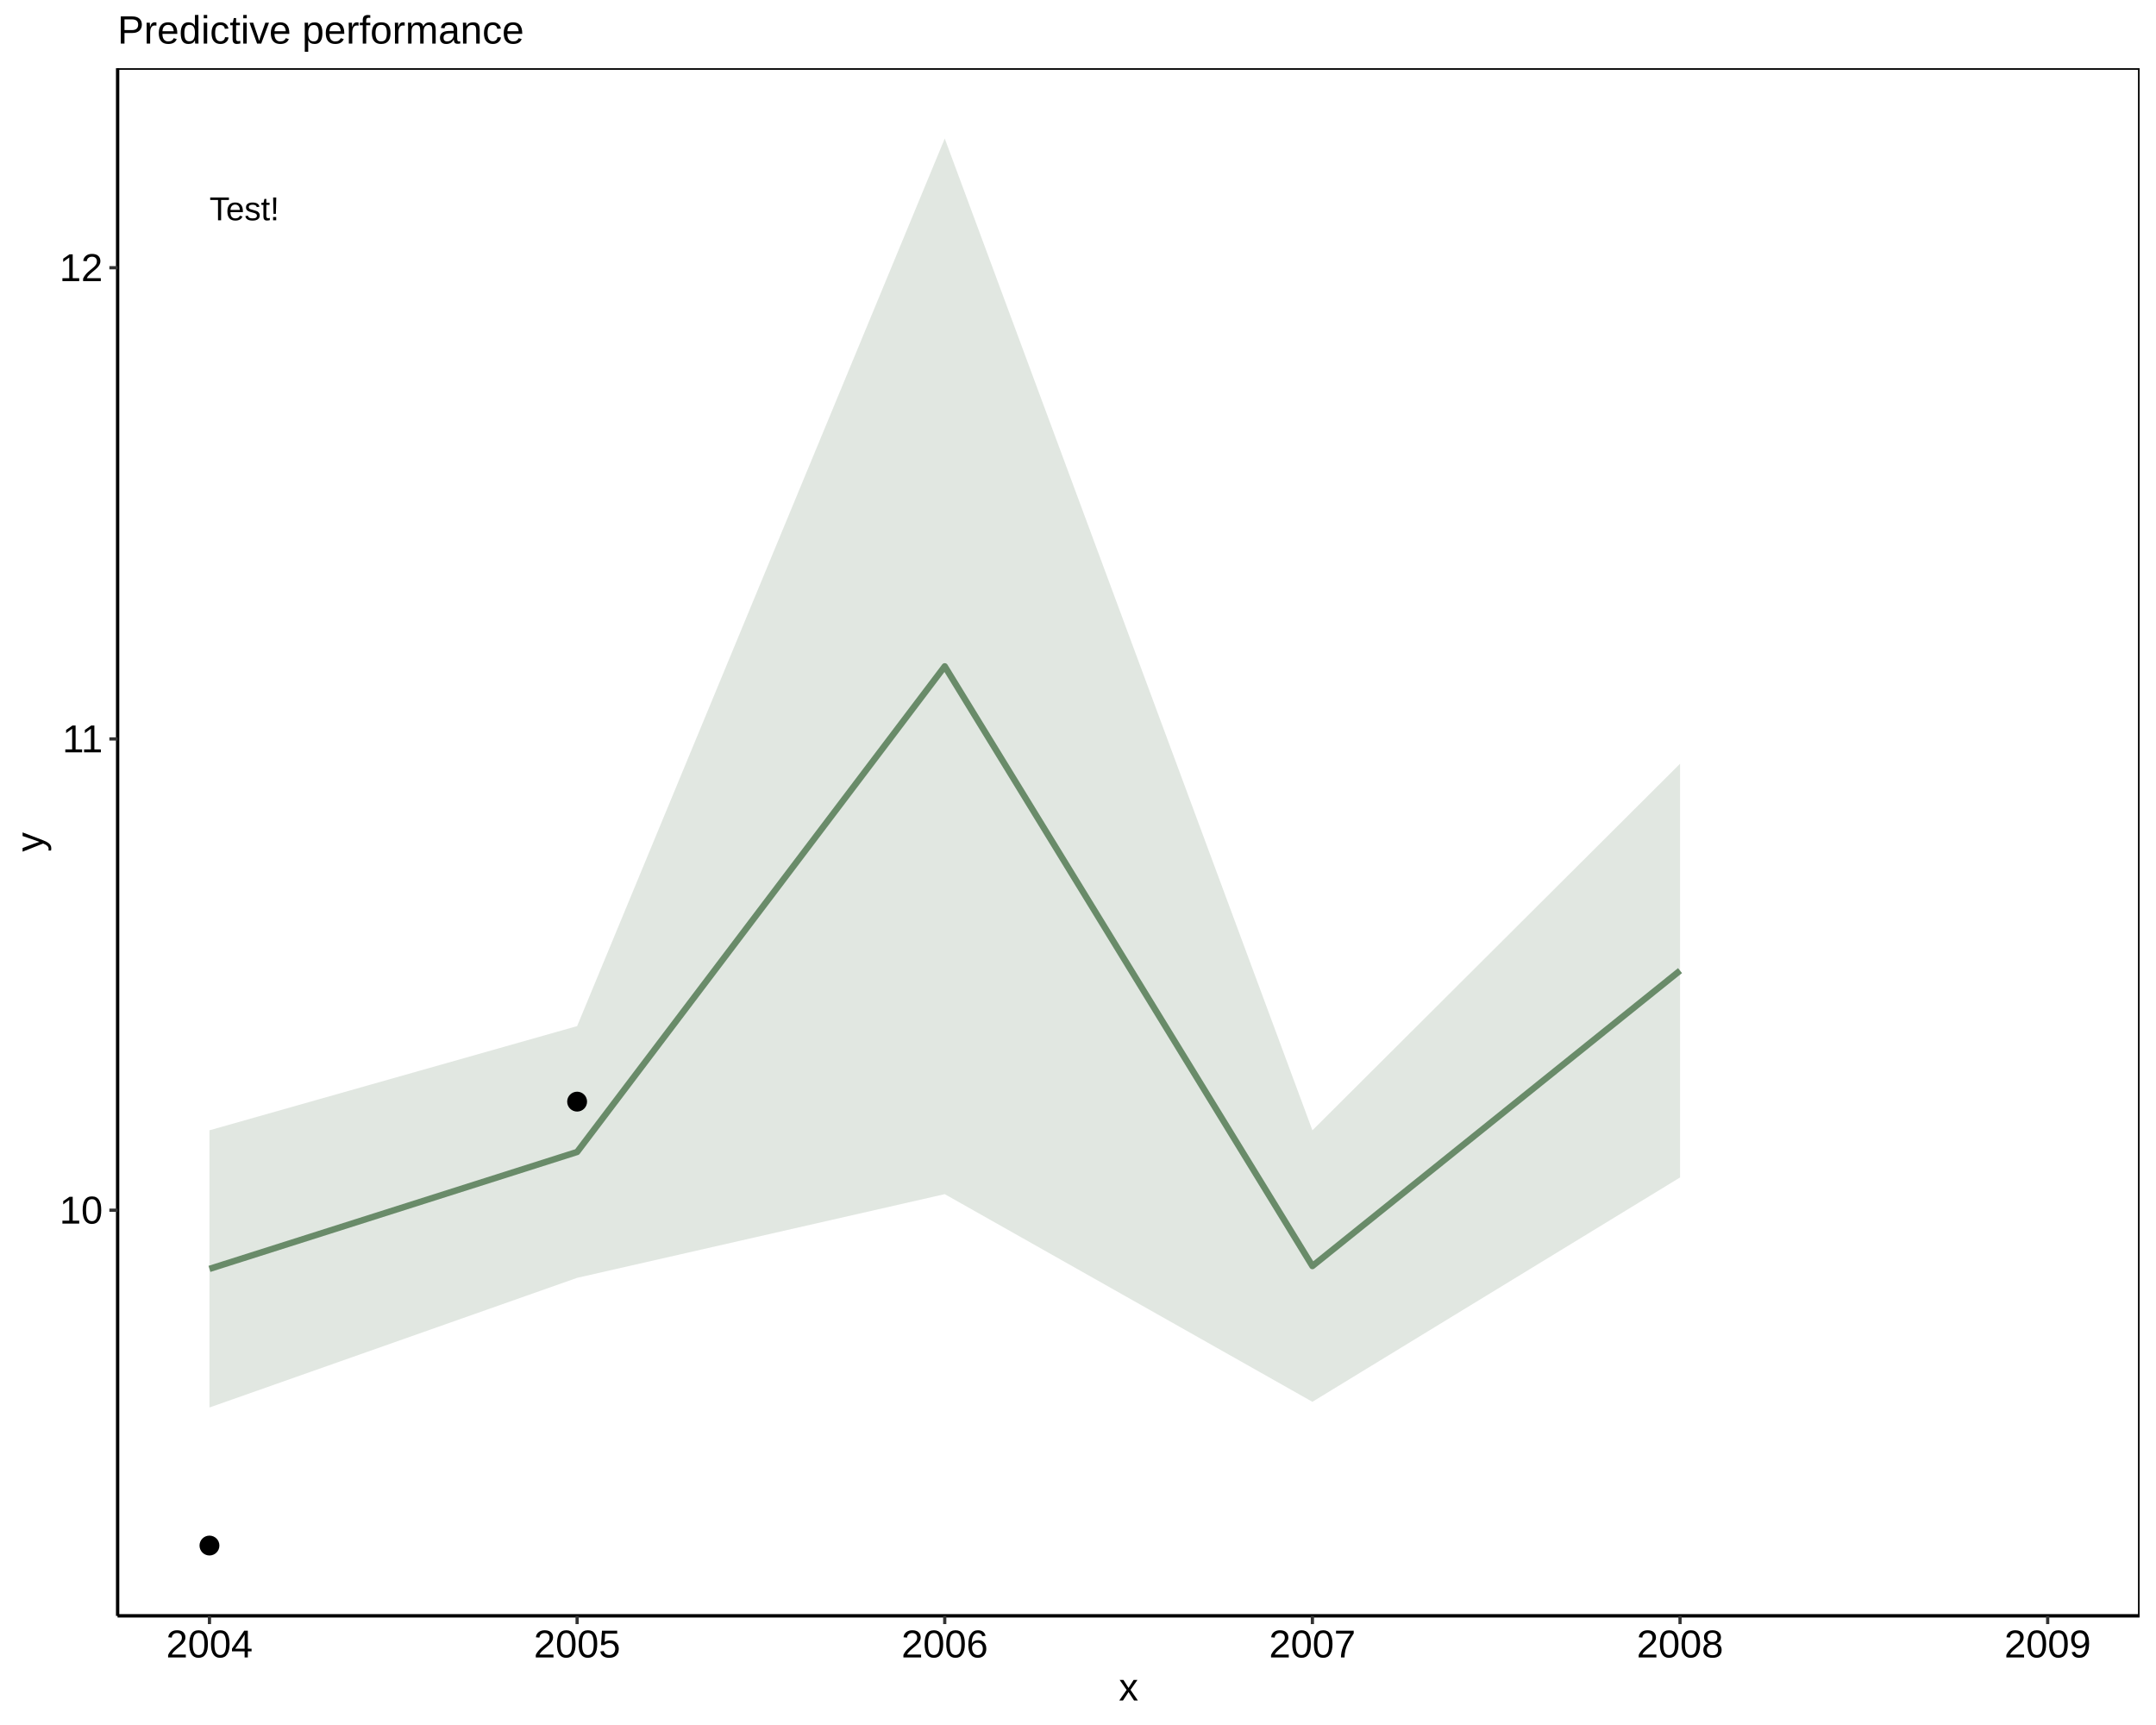
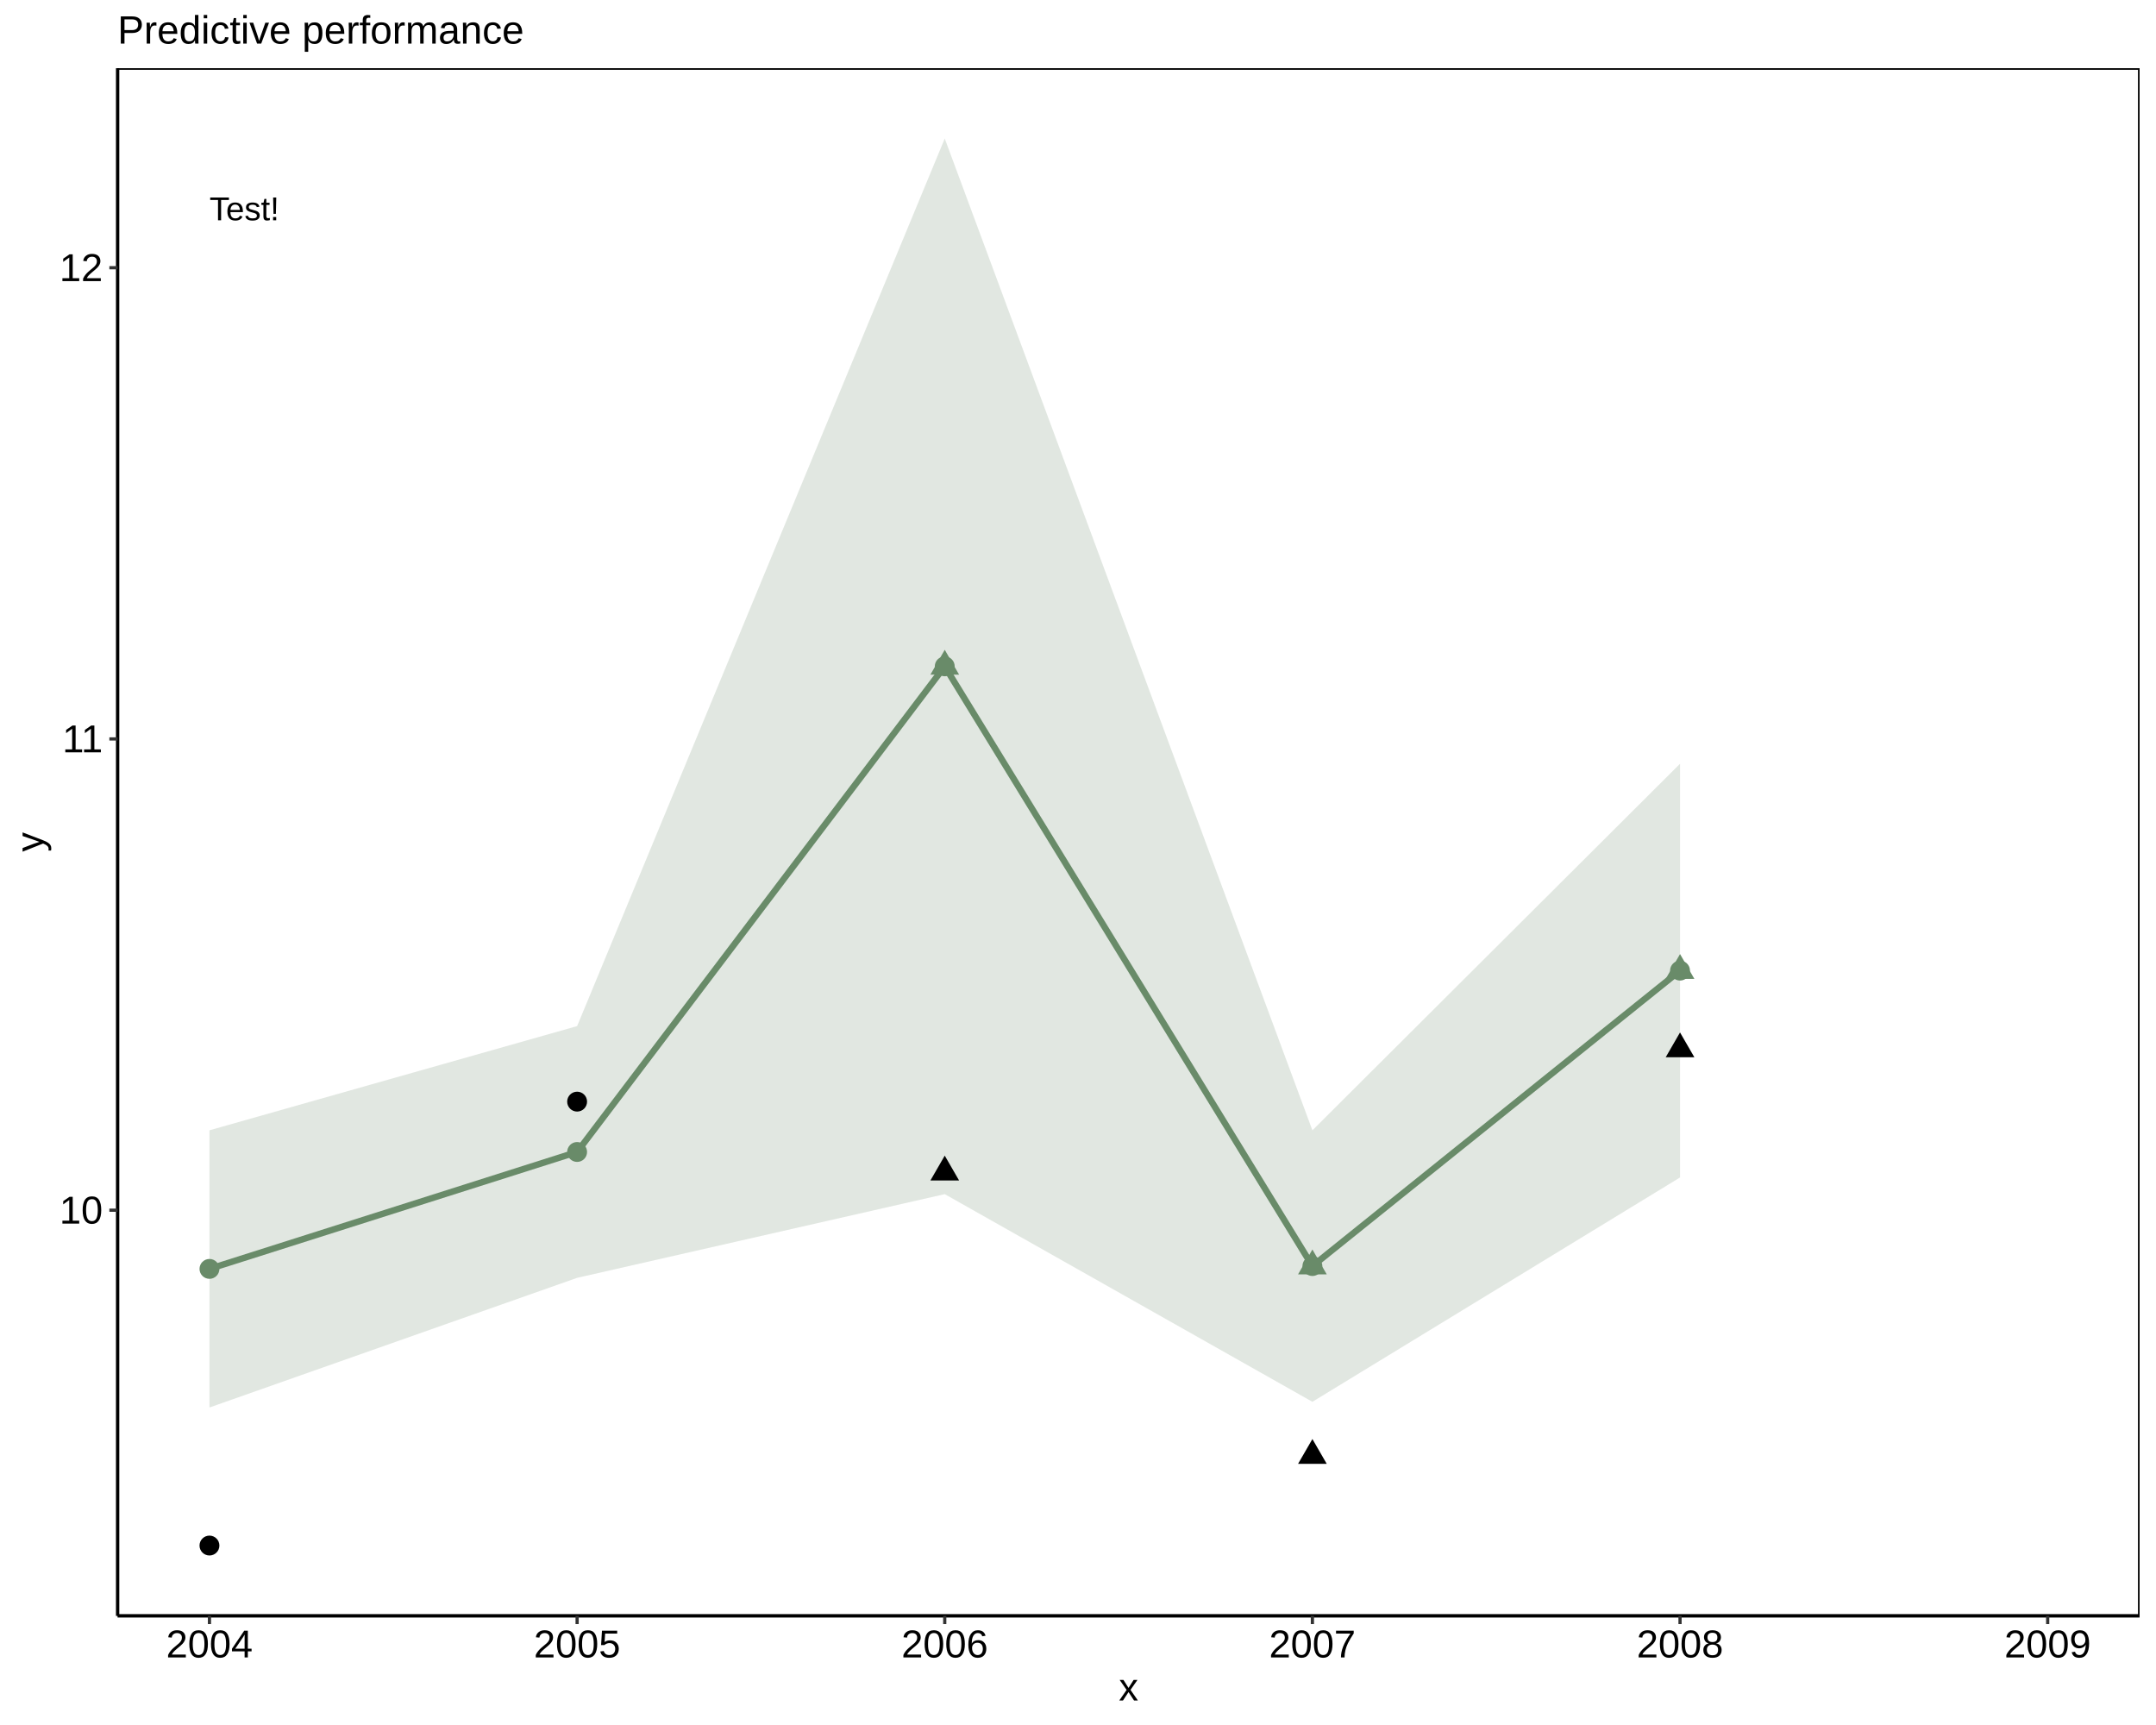
<svg xmlns="http://www.w3.org/2000/svg" viewBox="0 0 720.00 576.00">
  <defs>
    <style type="text/css">
    line, polyline, polygon, path, rect, circle {
      fill: none;
      stroke: #000000;
      stroke-linecap: round;
      stroke-linejoin: round;
      stroke-miterlimit: 10.00;
    }
  </style>
  </defs>
  <rect width="100%" height="100%" style="stroke: none; fill: #FFFFFF;" />
  <rect x="0.00" y="0.00" width="720.00" height="576.00" style="stroke-width: 1.07; stroke: #FFFFFF; fill: #FFFFFF;" />
  <defs>
    <clipPath id="cpMzkuMjZ8NzE0LjUyfDUzOS41N3wyMi43Nw==">
      <rect x="39.26" y="22.77" width="675.26" height="516.80" />
    </clipPath>
  </defs>
  <polygon points="69.95,377.42 192.73,342.63 315.50,46.26 438.28,377.43 561.05,255.03 561.05,393.17 438.28,468.08 315.50,398.74 192.73,426.69 69.95,469.98 " style="stroke-width: 1.07; stroke: none; fill: #698B69; fill-opacity: 0.20;" clip-path="url(#cpMzkuMjZ8NzE0LjUyfDUzOS41N3wyMi43Nw==)" />
  <polyline points="69.95,423.70 192.73,384.66 315.50,222.50 438.28,422.75 561.05,324.10 " style="stroke-width: 2.13; stroke: #698B69; stroke-linecap: butt;" clip-path="url(#cpMzkuMjZ8NzE0LjUyfDUzOS41N3wyMi43Nw==)" />
+   <circle cx="69.95" cy="423.70" r="2.49pt" style="stroke-width: 0.71; stroke: none; fill: #698B69;" clip-path="url(#cpMzkuMjZ8NzE0LjUyfDUzOS41N3wyMi43Nw==)" />
+   <circle cx="192.73" cy="384.66" r="2.49pt" style="stroke-width: 0.71; stroke: none; fill: #698B69;" clip-path="url(#cpMzkuMjZ8NzE0LjUyfDUzOS41N3wyMi43Nw==)" />
+   <circle cx="315.50" cy="222.50" r="2.49pt" style="stroke-width: 0.71; stroke: none; fill: #698B69;" clip-path="url(#cpMzkuMjZ8NzE0LjUyfDUzOS41N3wyMi43Nw==)" />
+   <circle cx="438.28" cy="422.75" r="2.49pt" style="stroke-width: 0.71; stroke: none; fill: #698B69;" clip-path="url(#cpMzkuMjZ8NzE0LjUyfDUzOS41N3wyMi43Nw==)" />
+   <circle cx="561.05" cy="324.10" r="2.49pt" style="stroke-width: 0.71; stroke: none; fill: #698B69;" clip-path="url(#cpMzkuMjZ8NzE0LjUyfDUzOS41N3wyMi43Nw==)" />
  <circle cx="69.95" cy="516.08" r="2.49pt" style="stroke-width: 0.71; stroke: none; fill: #000000;" clip-path="url(#cpMzkuMjZ8NzE0LjUyfDUzOS41N3wyMi43Nw==)" />
  <circle cx="192.73" cy="367.85" r="2.49pt" style="stroke-width: 0.71; stroke: none; fill: #000000;" clip-path="url(#cpMzkuMjZ8NzE0LjUyfDUzOS41N3wyMi43Nw==)" />
+   <polygon points="315.50,385.88 320.29,394.18 310.71,394.18 " style="stroke-width: 0.71; stroke: none; fill: #000000;" clip-path="url(#cpMzkuMjZ8NzE0LjUyfDUzOS41N3wyMi43Nw==)" />
+   <polygon points="438.28,480.51 443.07,488.80 433.49,488.80 " style="stroke-width: 0.71; stroke: none; fill: #000000;" clip-path="url(#cpMzkuMjZ8NzE0LjUyfDUzOS41N3wyMi43Nw==)" />
+   <polygon points="561.05,344.75 565.84,353.04 556.26,353.04 " style="stroke-width: 0.71; stroke: none; fill: #000000;" clip-path="url(#cpMzkuMjZ8NzE0LjUyfDUzOS41N3wyMi43Nw==)" />
+   <polygon points="315.50,216.97 320.29,225.27 310.71,225.27 " style="stroke-width: 0.71; stroke: none; fill: #698B69;" clip-path="url(#cpMzkuMjZ8NzE0LjUyfDUzOS41N3wyMi43Nw==)" />
+   <polygon points="438.28,417.22 443.07,425.52 433.49,425.52 " style="stroke-width: 0.71; stroke: none; fill: #698B69;" clip-path="url(#cpMzkuMjZ8NzE0LjUyfDUzOS41N3wyMi43Nw==)" />
+   <polygon points="561.05,318.57 565.84,326.86 556.26,326.86 " style="stroke-width: 0.71; stroke: none; fill: #698B69;" clip-path="url(#cpMzkuMjZ8NzE0LjUyfDUzOS41N3wyMi43Nw==)" />
  <g clip-path="url(#cpMzkuMjZ8NzE0LjUyfDUzOS41N3wyMi43Nw==)">
    <text x="69.95" y="73.55" style="font-size: 11.04px; font-family: Liberation Sans;" textLength="23.30px" lengthAdjust="spacingAndGlyphs">Test!</text>
  </g>
  <rect x="39.26" y="22.77" width="675.26" height="516.80" style="stroke-width: 1.07;" clip-path="url(#cpMzkuMjZ8NzE0LjUyfDUzOS41N3wyMi43Nw==)" />
  <defs>
    <clipPath id="cpMC4wMHw3MjAuMDB8NTc2LjAwfDAuMDA=">
      <rect x="0.00" y="0.00" width="720.00" height="576.00" />
    </clipPath>
  </defs>
  <polyline points="39.26,539.57 39.26,22.77 " style="stroke-width: 1.07; stroke-linecap: butt;" clip-path="url(#cpMC4wMHw3MjAuMDB8NTc2LjAwfDAuMDA=)" />
  <g clip-path="url(#cpMC4wMHw3MjAuMDB8NTc2LjAwfDAuMDA=)">
    <text x="19.86" y="408.57" style="font-size: 13.00px; font-family: Liberation Sans;" textLength="14.47px" lengthAdjust="spacingAndGlyphs">10</text>
  </g>
  <g clip-path="url(#cpMC4wMHw3MjAuMDB8NTc2LjAwfDAuMDA=)">
    <text x="20.83" y="251.21" style="font-size: 13.00px; font-family: Liberation Sans;" textLength="13.50px" lengthAdjust="spacingAndGlyphs">11</text>
  </g>
  <g clip-path="url(#cpMC4wMHw3MjAuMDB8NTc2LjAwfDAuMDA=)">
    <text x="19.86" y="93.86" style="font-size: 13.00px; font-family: Liberation Sans;" textLength="14.47px" lengthAdjust="spacingAndGlyphs">12</text>
  </g>
  <polyline points="36.52,404.10 39.26,404.10 " style="stroke-width: 1.07; stroke: #333333; stroke-linecap: butt;" clip-path="url(#cpMC4wMHw3MjAuMDB8NTc2LjAwfDAuMDA=)" />
  <polyline points="36.52,246.74 39.26,246.74 " style="stroke-width: 1.07; stroke: #333333; stroke-linecap: butt;" clip-path="url(#cpMC4wMHw3MjAuMDB8NTc2LjAwfDAuMDA=)" />
  <polyline points="36.52,89.39 39.26,89.39 " style="stroke-width: 1.07; stroke: #333333; stroke-linecap: butt;" clip-path="url(#cpMC4wMHw3MjAuMDB8NTc2LjAwfDAuMDA=)" />
  <polyline points="39.26,539.57 714.52,539.57 " style="stroke-width: 1.07; stroke-linecap: butt;" clip-path="url(#cpMC4wMHw3MjAuMDB8NTc2LjAwfDAuMDA=)" />
  <polyline points="69.95,542.31 69.95,539.57 " style="stroke-width: 1.07; stroke: #333333; stroke-linecap: butt;" clip-path="url(#cpMC4wMHw3MjAuMDB8NTc2LjAwfDAuMDA=)" />
  <polyline points="192.73,542.31 192.73,539.57 " style="stroke-width: 1.07; stroke: #333333; stroke-linecap: butt;" clip-path="url(#cpMC4wMHw3MjAuMDB8NTc2LjAwfDAuMDA=)" />
  <polyline points="315.50,542.31 315.50,539.57 " style="stroke-width: 1.07; stroke: #333333; stroke-linecap: butt;" clip-path="url(#cpMC4wMHw3MjAuMDB8NTc2LjAwfDAuMDA=)" />
  <polyline points="438.28,542.31 438.28,539.57 " style="stroke-width: 1.07; stroke: #333333; stroke-linecap: butt;" clip-path="url(#cpMC4wMHw3MjAuMDB8NTc2LjAwfDAuMDA=)" />
  <polyline points="561.05,542.31 561.05,539.57 " style="stroke-width: 1.07; stroke: #333333; stroke-linecap: butt;" clip-path="url(#cpMC4wMHw3MjAuMDB8NTc2LjAwfDAuMDA=)" />
  <polyline points="683.83,542.31 683.83,539.57 " style="stroke-width: 1.07; stroke: #333333; stroke-linecap: butt;" clip-path="url(#cpMC4wMHw3MjAuMDB8NTc2LjAwfDAuMDA=)" />
  <g clip-path="url(#cpMC4wMHw3MjAuMDB8NTc2LjAwfDAuMDA=)">
    <text x="55.48" y="553.44" style="font-size: 13.00px; font-family: Liberation Sans;" textLength="28.94px" lengthAdjust="spacingAndGlyphs">2004</text>
  </g>
  <g clip-path="url(#cpMC4wMHw3MjAuMDB8NTc2LjAwfDAuMDA=)">
    <text x="178.26" y="553.44" style="font-size: 13.00px; font-family: Liberation Sans;" textLength="28.94px" lengthAdjust="spacingAndGlyphs">2005</text>
  </g>
  <g clip-path="url(#cpMC4wMHw3MjAuMDB8NTc2LjAwfDAuMDA=)">
    <text x="301.03" y="553.44" style="font-size: 13.00px; font-family: Liberation Sans;" textLength="28.94px" lengthAdjust="spacingAndGlyphs">2006</text>
  </g>
  <g clip-path="url(#cpMC4wMHw3MjAuMDB8NTc2LjAwfDAuMDA=)">
    <text x="423.81" y="553.44" style="font-size: 13.00px; font-family: Liberation Sans;" textLength="28.94px" lengthAdjust="spacingAndGlyphs">2007</text>
  </g>
  <g clip-path="url(#cpMC4wMHw3MjAuMDB8NTc2LjAwfDAuMDA=)">
    <text x="546.58" y="553.44" style="font-size: 13.00px; font-family: Liberation Sans;" textLength="28.94px" lengthAdjust="spacingAndGlyphs">2008</text>
  </g>
  <g clip-path="url(#cpMC4wMHw3MjAuMDB8NTc2LjAwfDAuMDA=)">
    <text x="669.36" y="553.44" style="font-size: 13.00px; font-family: Liberation Sans;" textLength="28.94px" lengthAdjust="spacingAndGlyphs">2009</text>
  </g>
  <g clip-path="url(#cpMC4wMHw3MjAuMDB8NTc2LjAwfDAuMDA=)">
    <text x="373.64" y="567.82" style="font-size: 13.00px; font-family: Liberation Sans;" textLength="6.50px" lengthAdjust="spacingAndGlyphs">x</text>
  </g>
  <g clip-path="url(#cpMC4wMHw3MjAuMDB8NTc2LjAwfDAuMDA=)">
    <text transform="translate(14.42,284.42) rotate(-90)" style="font-size: 13.00px; font-family: Liberation Sans;" textLength="6.50px" lengthAdjust="spacingAndGlyphs">y</text>
  </g>
  <g clip-path="url(#cpMC4wMHw3MjAuMDB8NTc2LjAwfDAuMDA=)">
    <text x="39.26" y="14.56" style="font-size: 13.20px; font-family: Liberation Sans;" textLength="135.53px" lengthAdjust="spacingAndGlyphs">Predictive performance</text>
  </g>
</svg>
